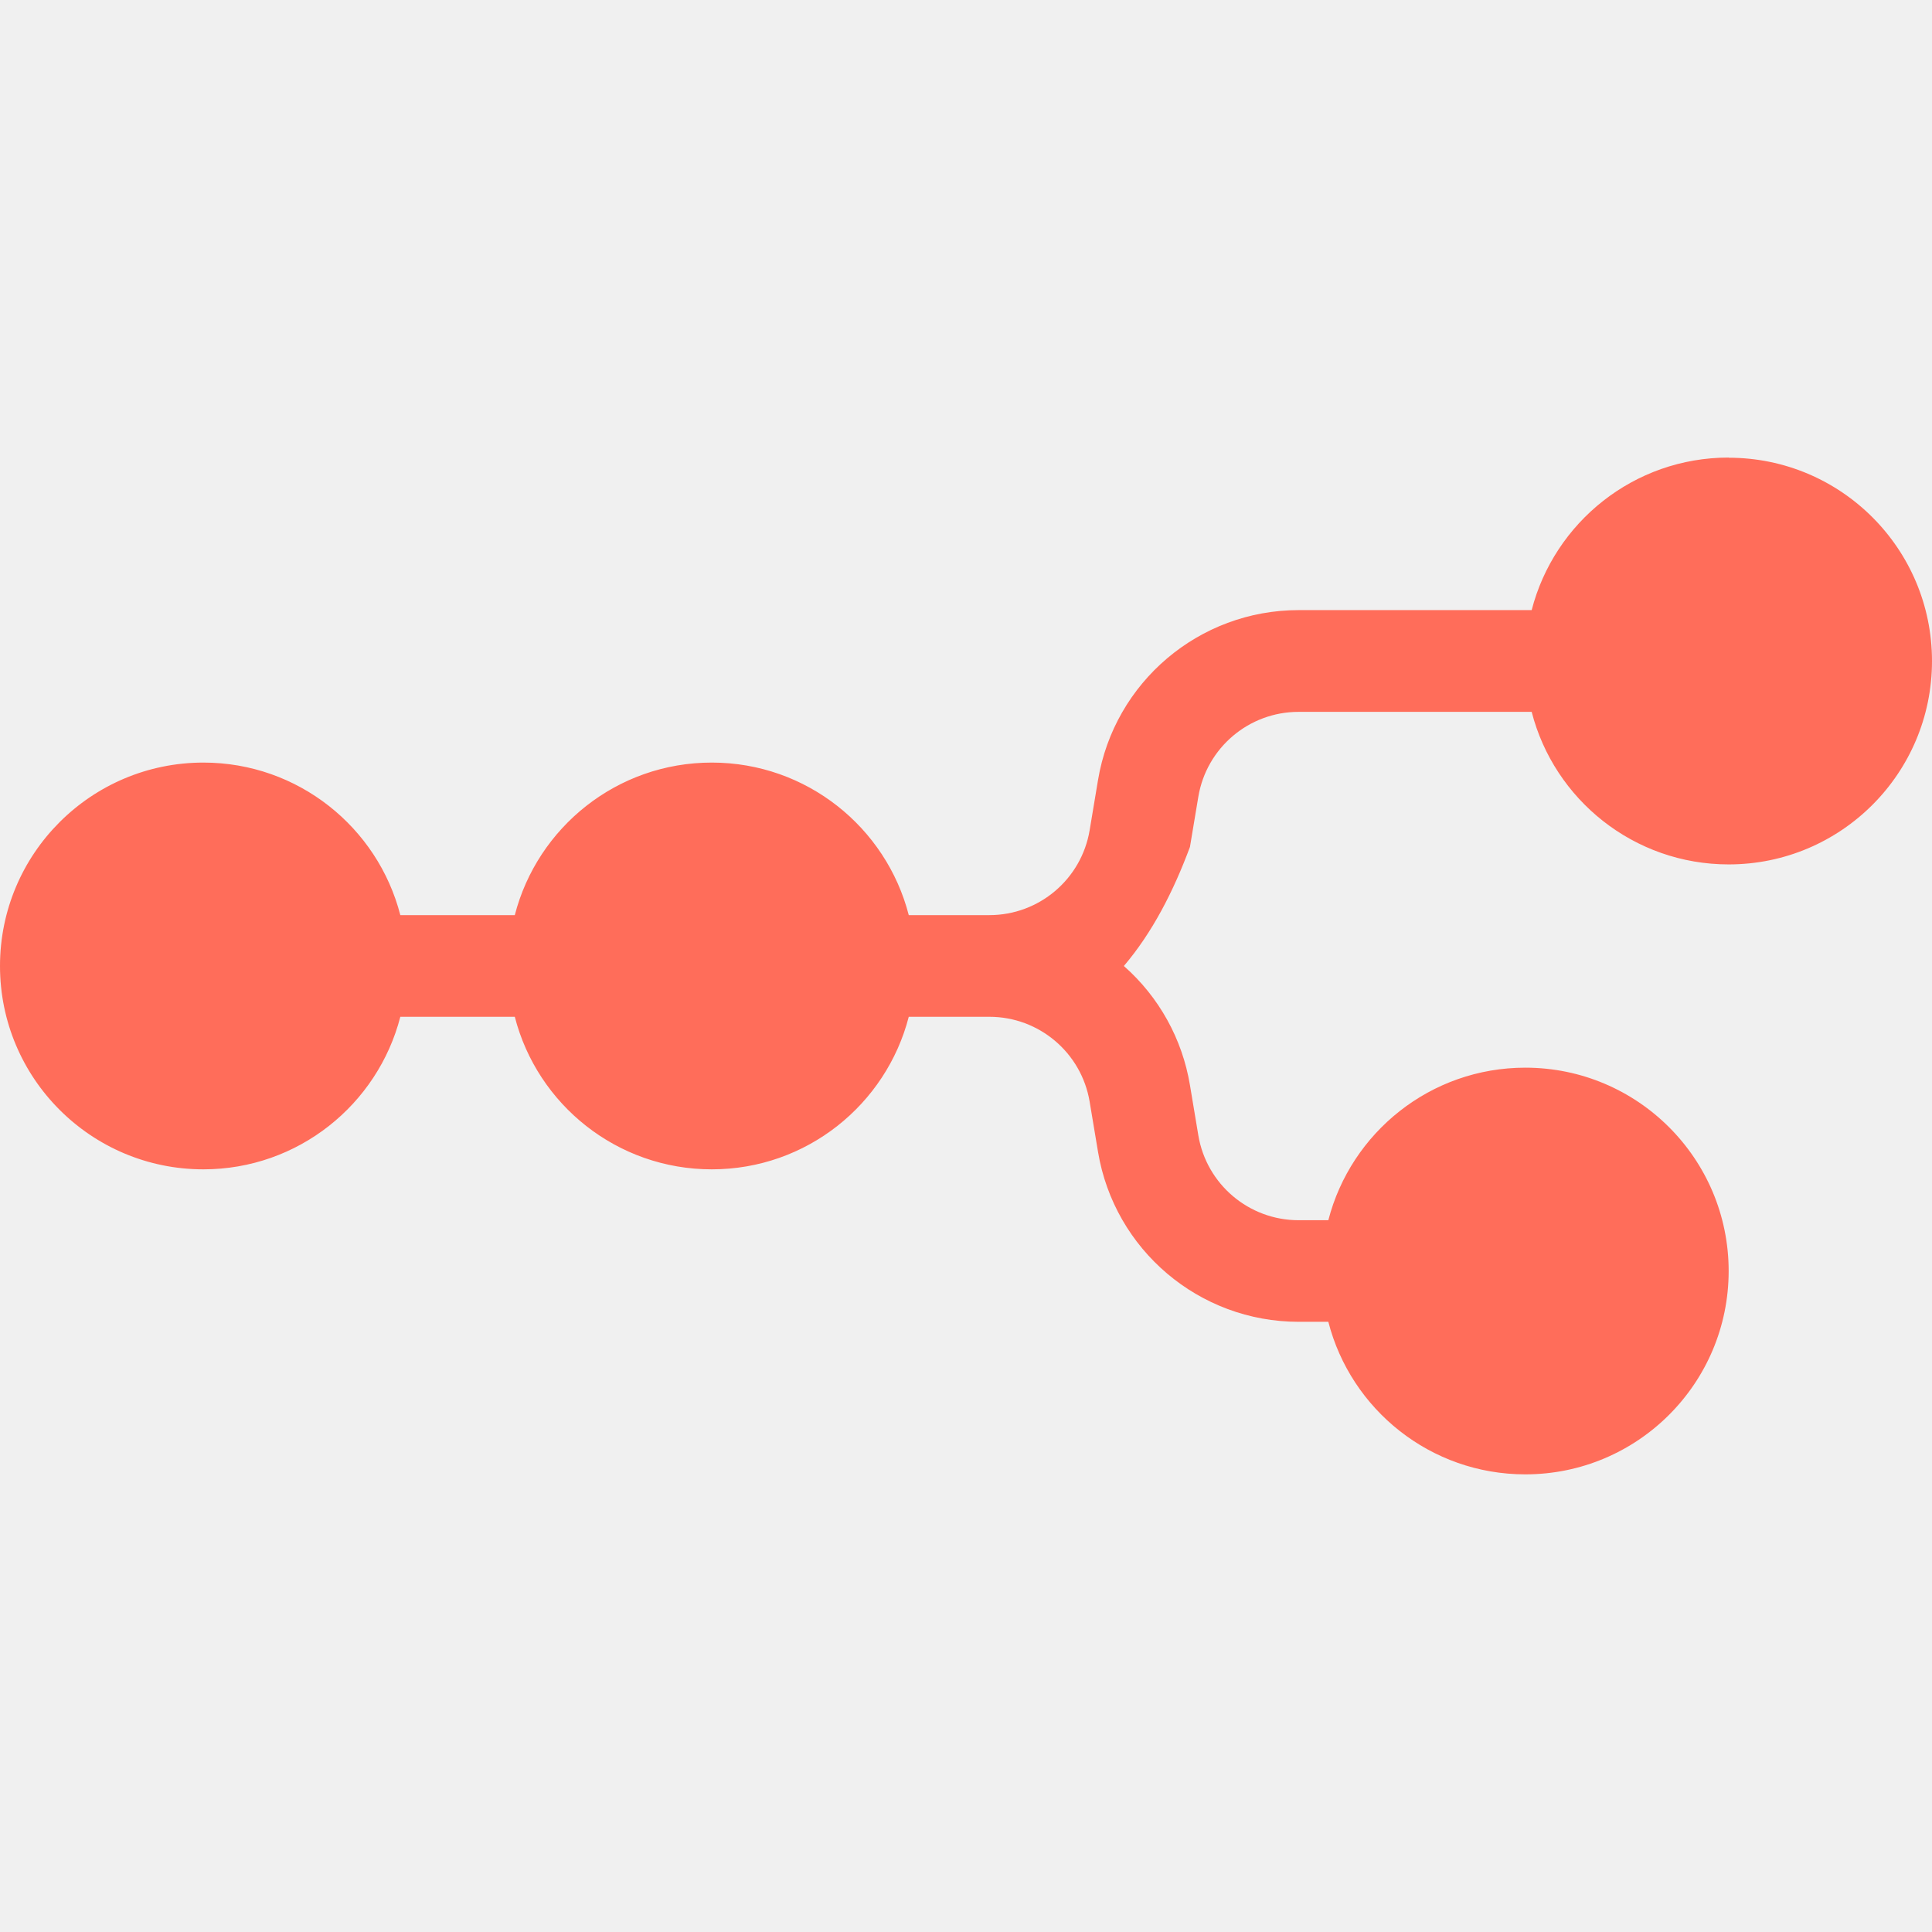
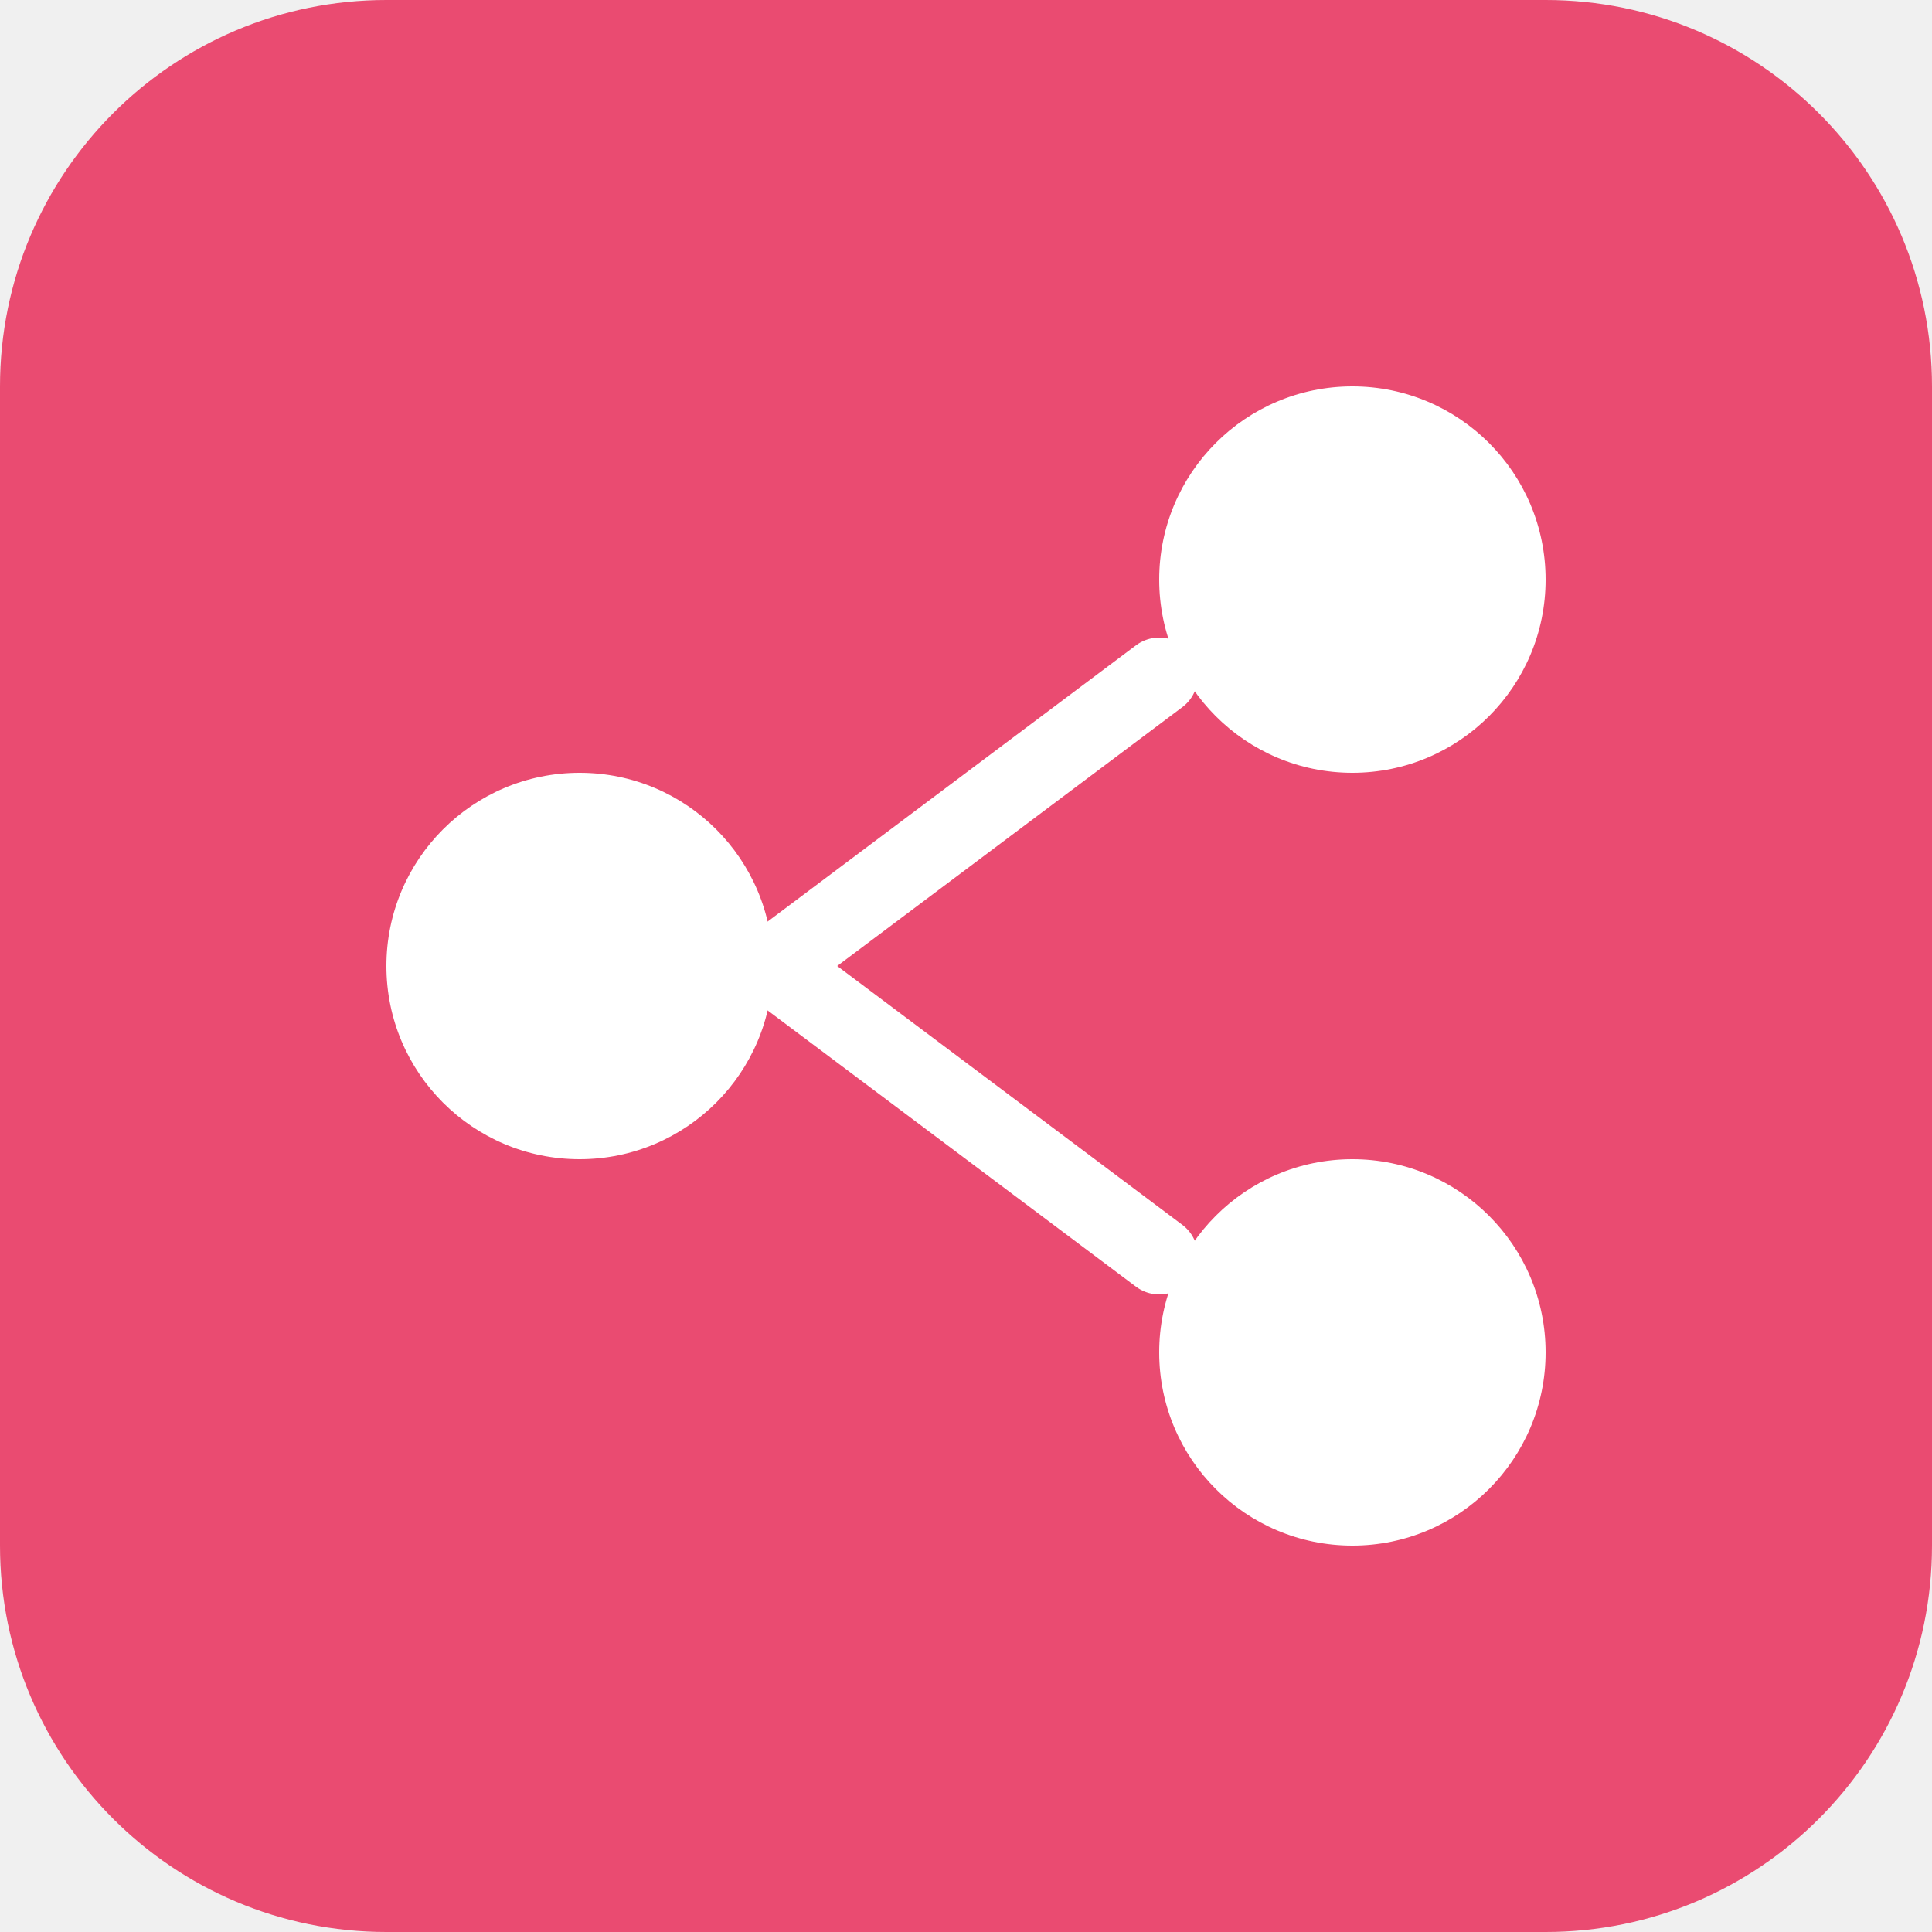
- <svg xmlns="http://www.w3.org/2000/svg" viewBox="0 0 24 24" fill="#FF6D5A">
-   <path d="M21.474 5.684c-1.177 0-2.166.805-2.447 1.895h-2.895c-1.235 0-2.289.893-2.492 2.111l-.104.623a1.263 1.263 0 0 1-1.246 1.055h-1.001c-.28-1.09-1.27-1.895-2.447-1.895s-2.166.805-2.447 1.895H4.973c-.28-1.09-1.27-1.895-2.447-1.895C1.131 9.474 0 10.605 0 12s1.131 2.526 2.526 2.526c1.177 0 2.166-.805 2.447-1.895h1.422c.28 1.09 1.27 1.895 2.447 1.895s2.166-.805 2.447-1.895h1.001a1.263 1.263 0 0 1 1.246 1.055l.104.623c.203 1.218 1.257 2.111 2.492 2.111h.369c.28 1.09 1.27 1.895 2.447 1.895 1.395 0 2.526-1.131 2.526-2.526s-1.131-2.526-2.526-2.526c-1.177 0-2.166.805-2.447 1.895h-.369a1.263 1.263 0 0 1-1.246-1.055l-.104-.623A2.52 2.52 0 0 0 13.961 12c.354-.416.615-.925.821-1.479l.104-.623a1.263 1.263 0 0 1 1.246-1.055h2.895c.28 1.09 1.27 1.895 2.447 1.895 1.395 0 2.526-1.131 2.526-2.526s-1.131-2.526-2.526-2.526z" />
+ <svg xmlns="http://www.w3.org/2000/svg" viewBox="0 0 200 200">
+   <rect width="200" height="200" rx="40" fill="#EA4B71" />
+   <circle cx="60" cy="100" r="20" fill="#FFFFFF" />
+   <circle cx="140" cy="60" r="20" fill="#FFFFFF" />
+   <circle cx="140" cy="140" r="20" fill="#FFFFFF" />
+   <line x1="80" y1="100" x2="120" y2="70" stroke="#FFFFFF" stroke-width="8" stroke-linecap="round" />
+   <line x1="80" y1="100" x2="120" y2="130" stroke="#FFFFFF" stroke-width="8" stroke-linecap="round" />
</svg>
